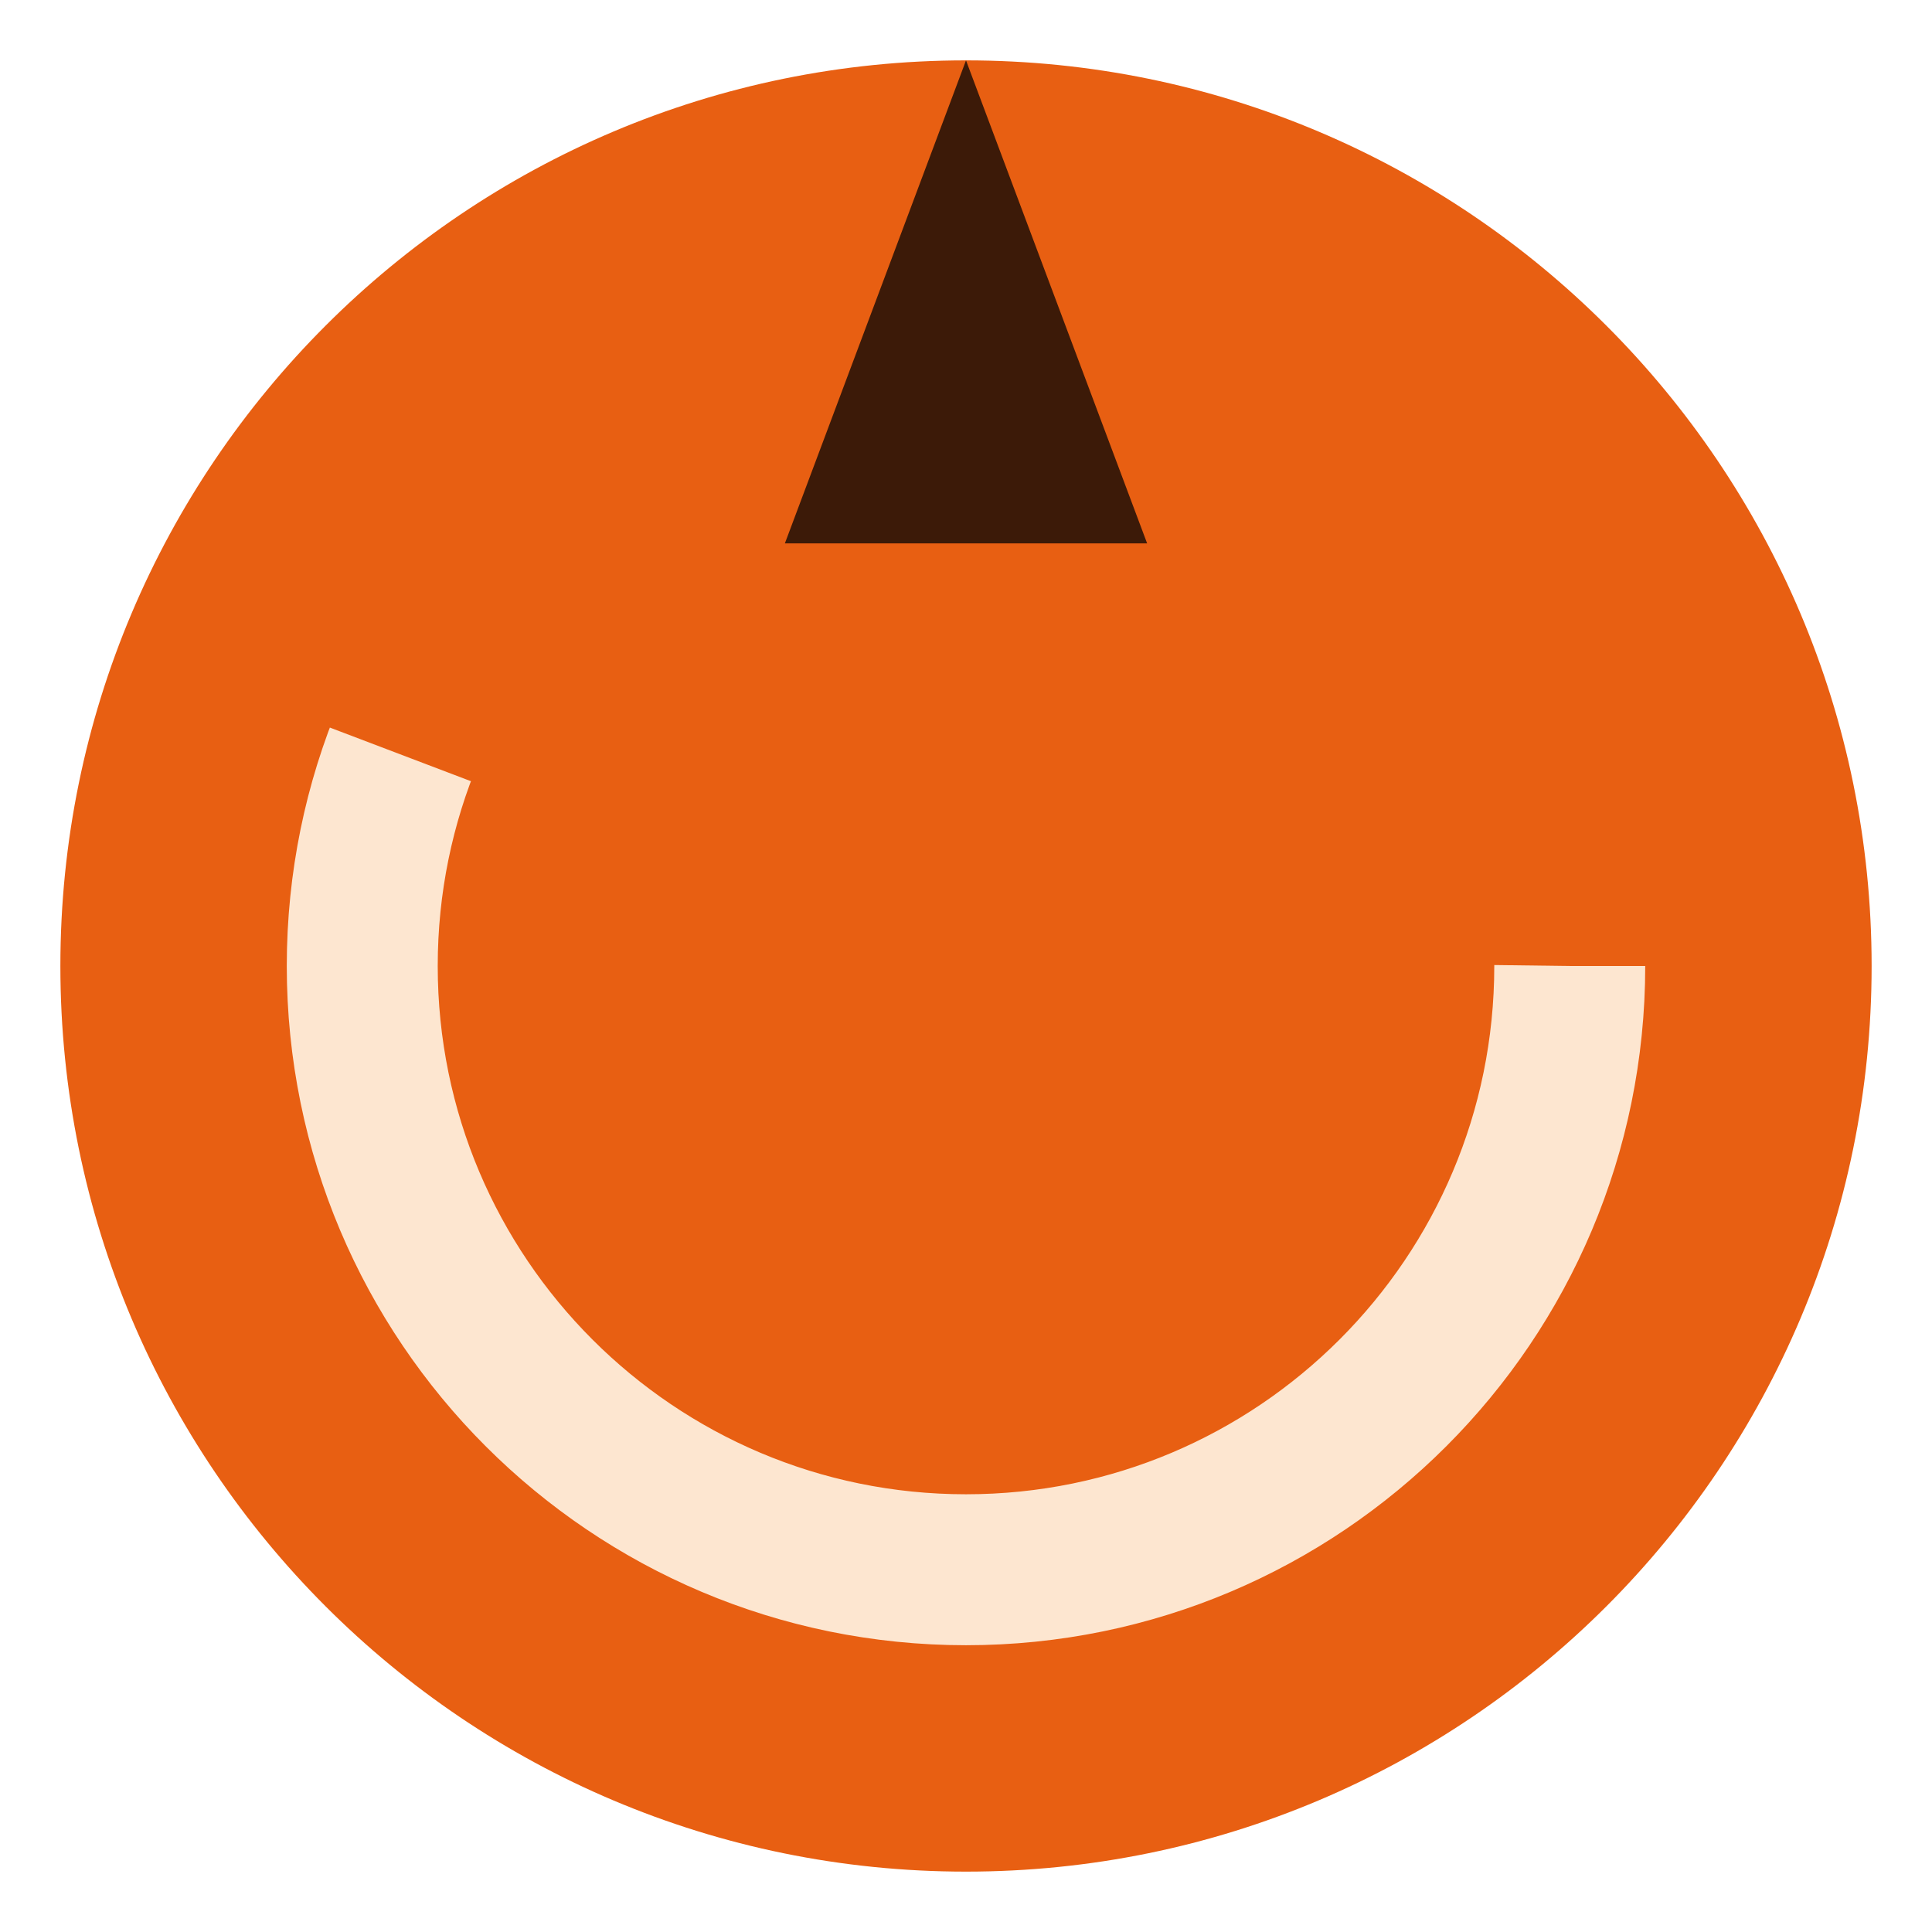
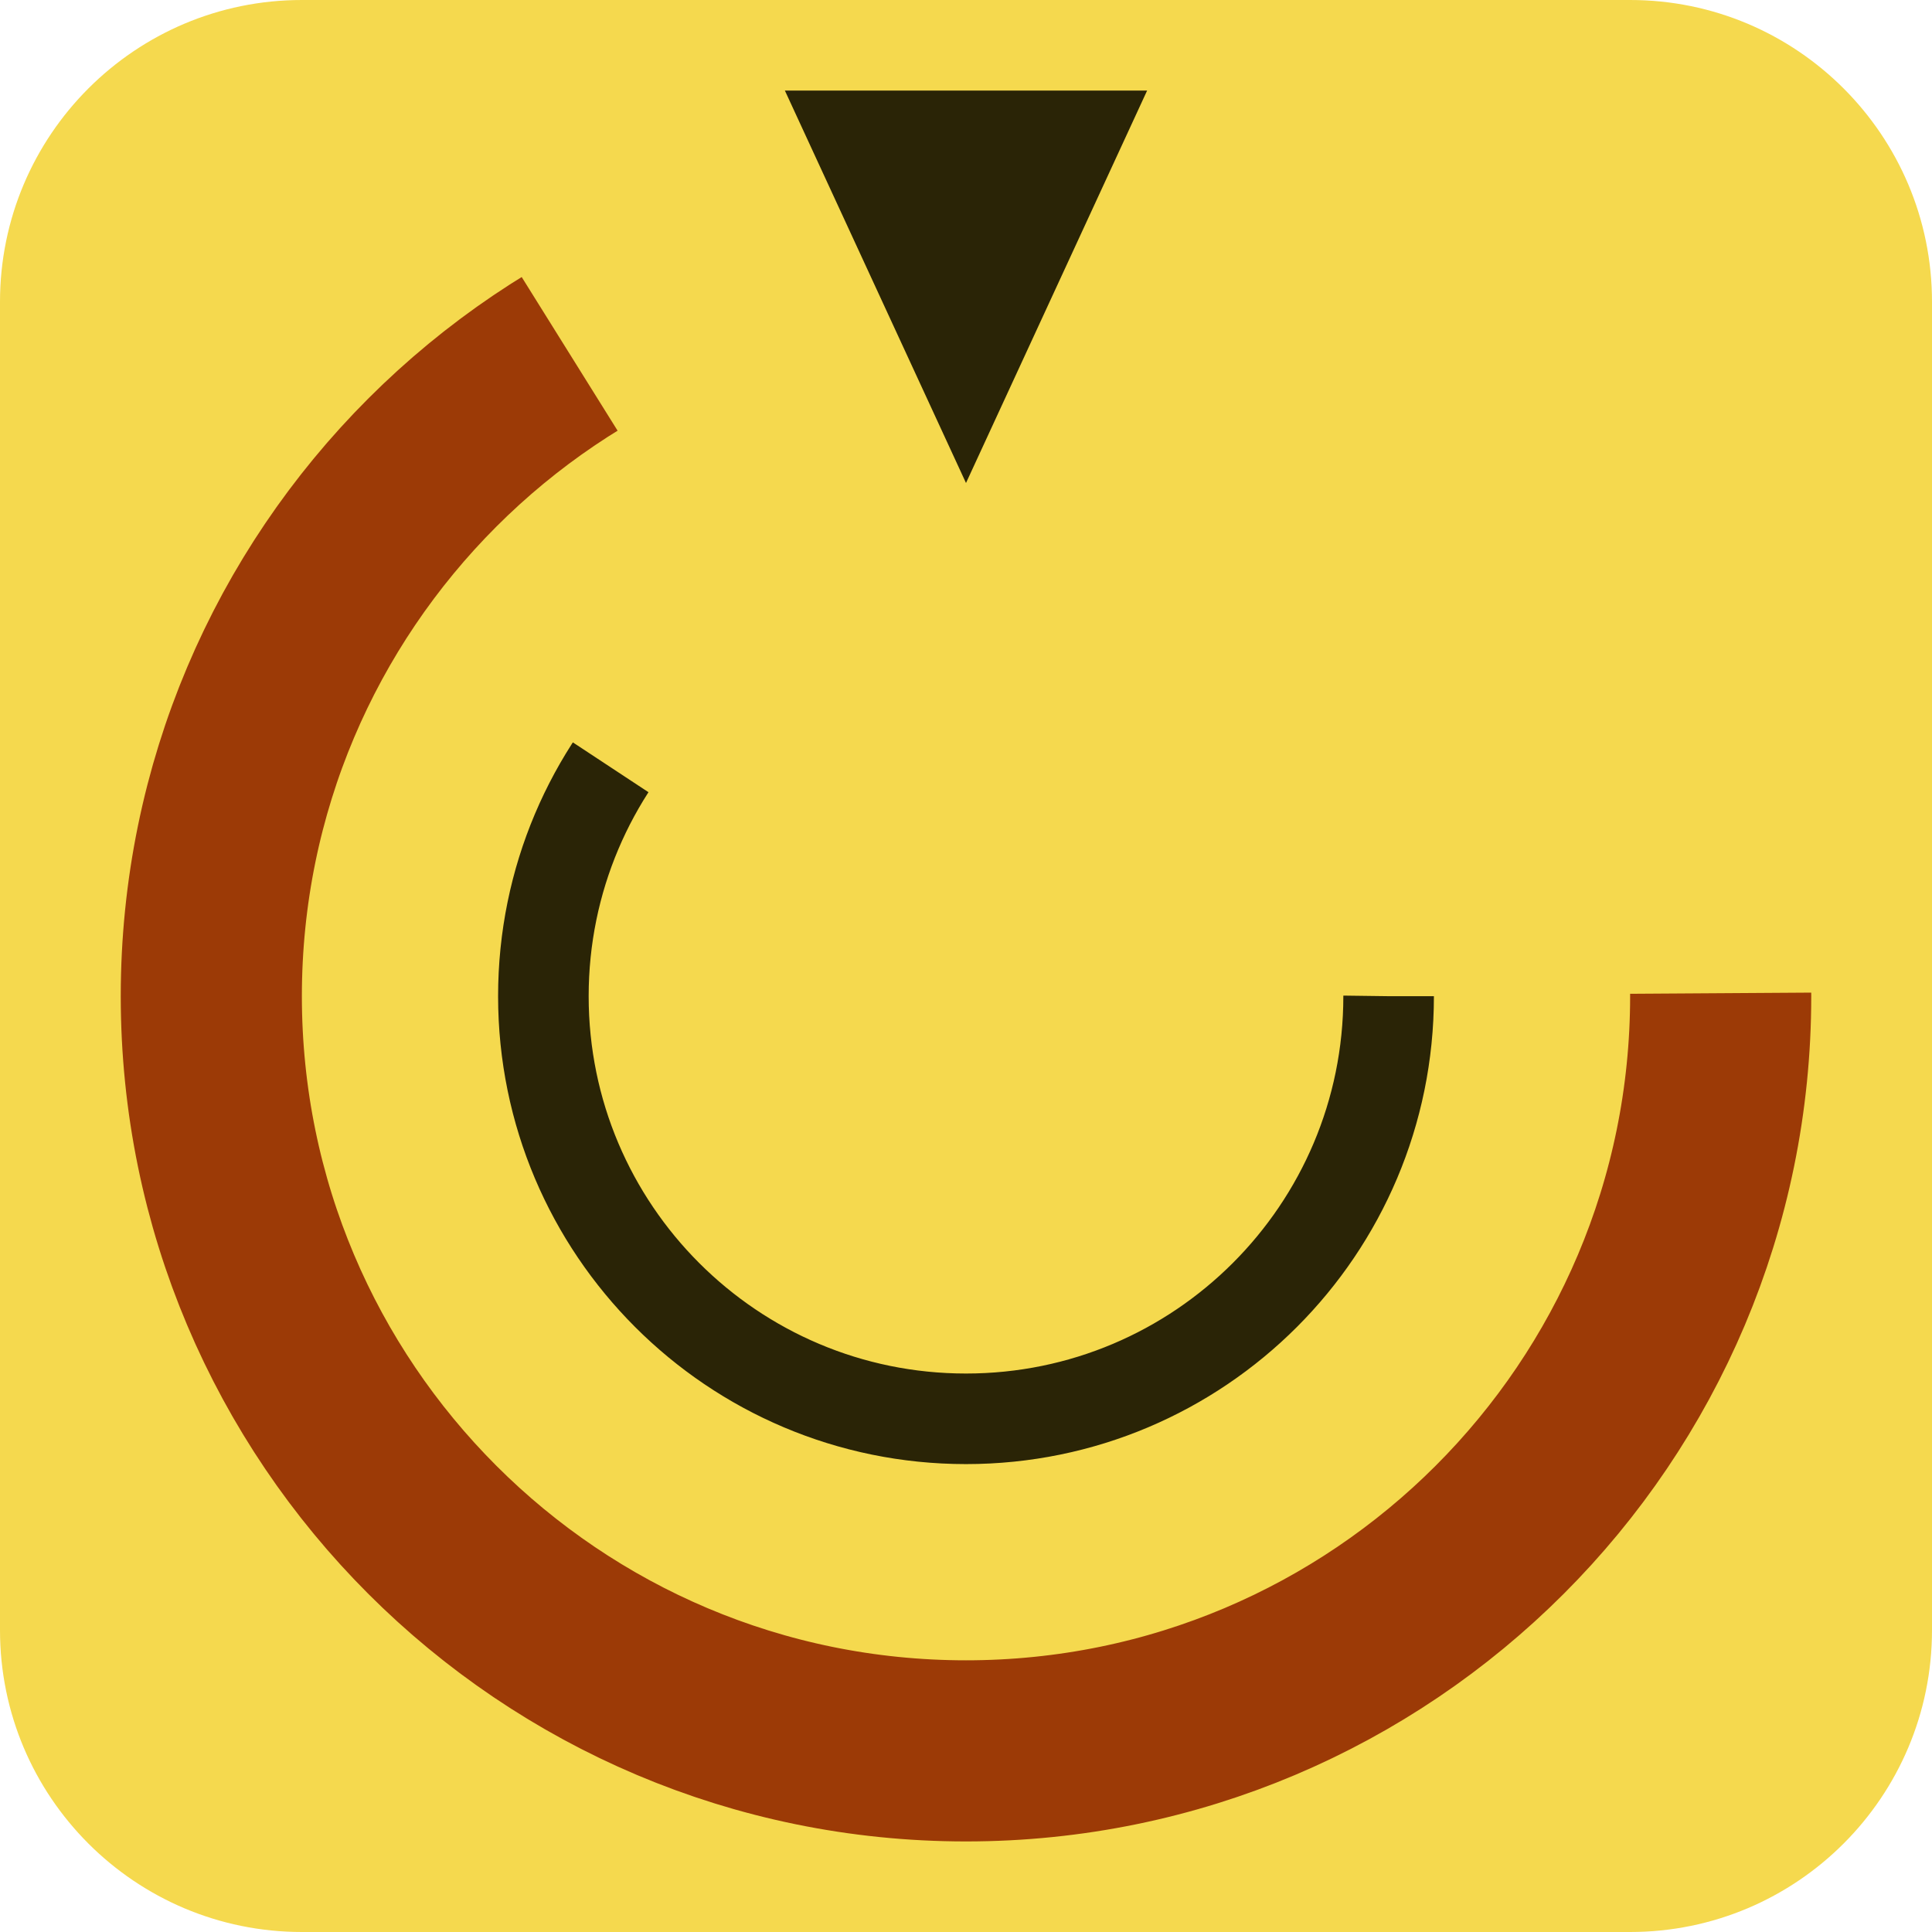
<svg xmlns="http://www.w3.org/2000/svg" viewBox="0 0 64 64">
-   <circle cx="32" cy="32" r="30" fill="#e85f12" />
-   <circle cx="32" cy="32" r="20" fill="none" stroke="#fde6d0" stroke-width="5" stroke-dasharray="70 56" />
-   <path d="M32 2 L26 18 H38 Z" fill="#3c1a08" />
+   <rect width="64" height="64" rx="10" fill="#f5d94e" />
+   <circle cx="32" cy="33" r="25" fill="none" stroke="#9c3a06" stroke-width="6" stroke-dasharray="104 53" />
+   <circle cx="32" cy="33" r="14" fill="none" stroke="#2a2406" stroke-width="3" stroke-dasharray="52 36" />
+   <path d="M32 16 L26 3 H38 Z" fill="#2a2406" />
</svg>
